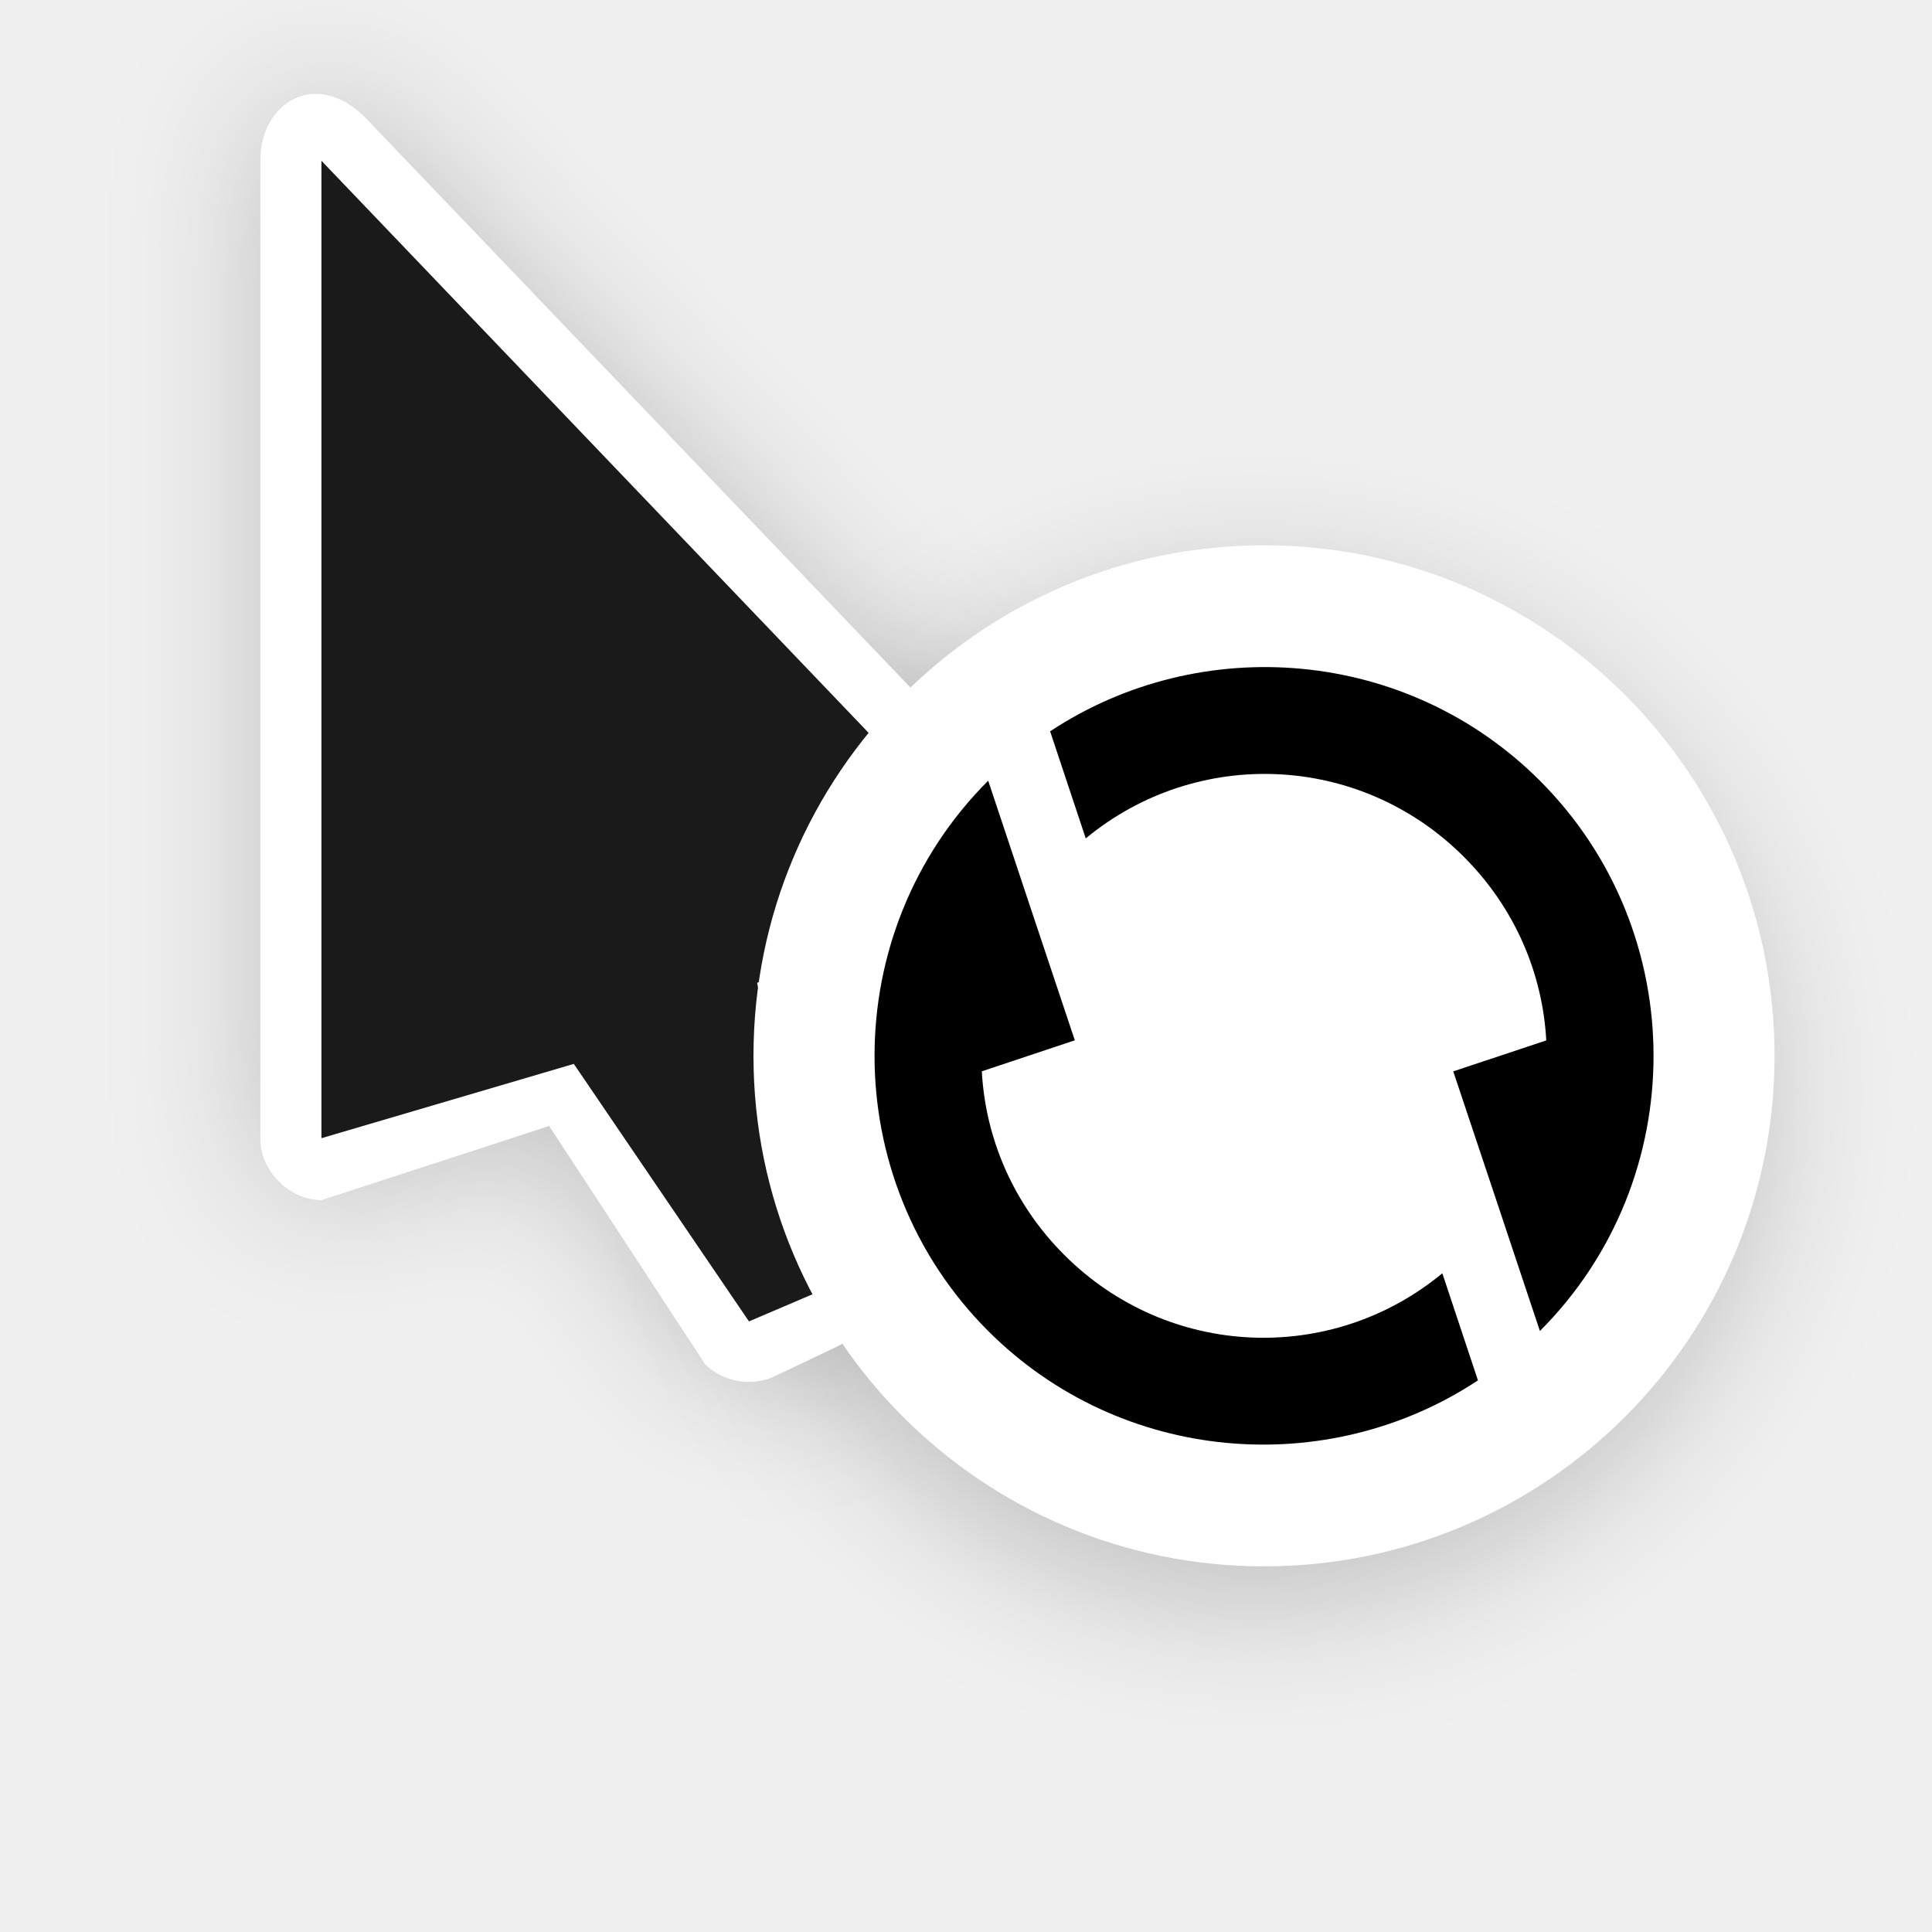
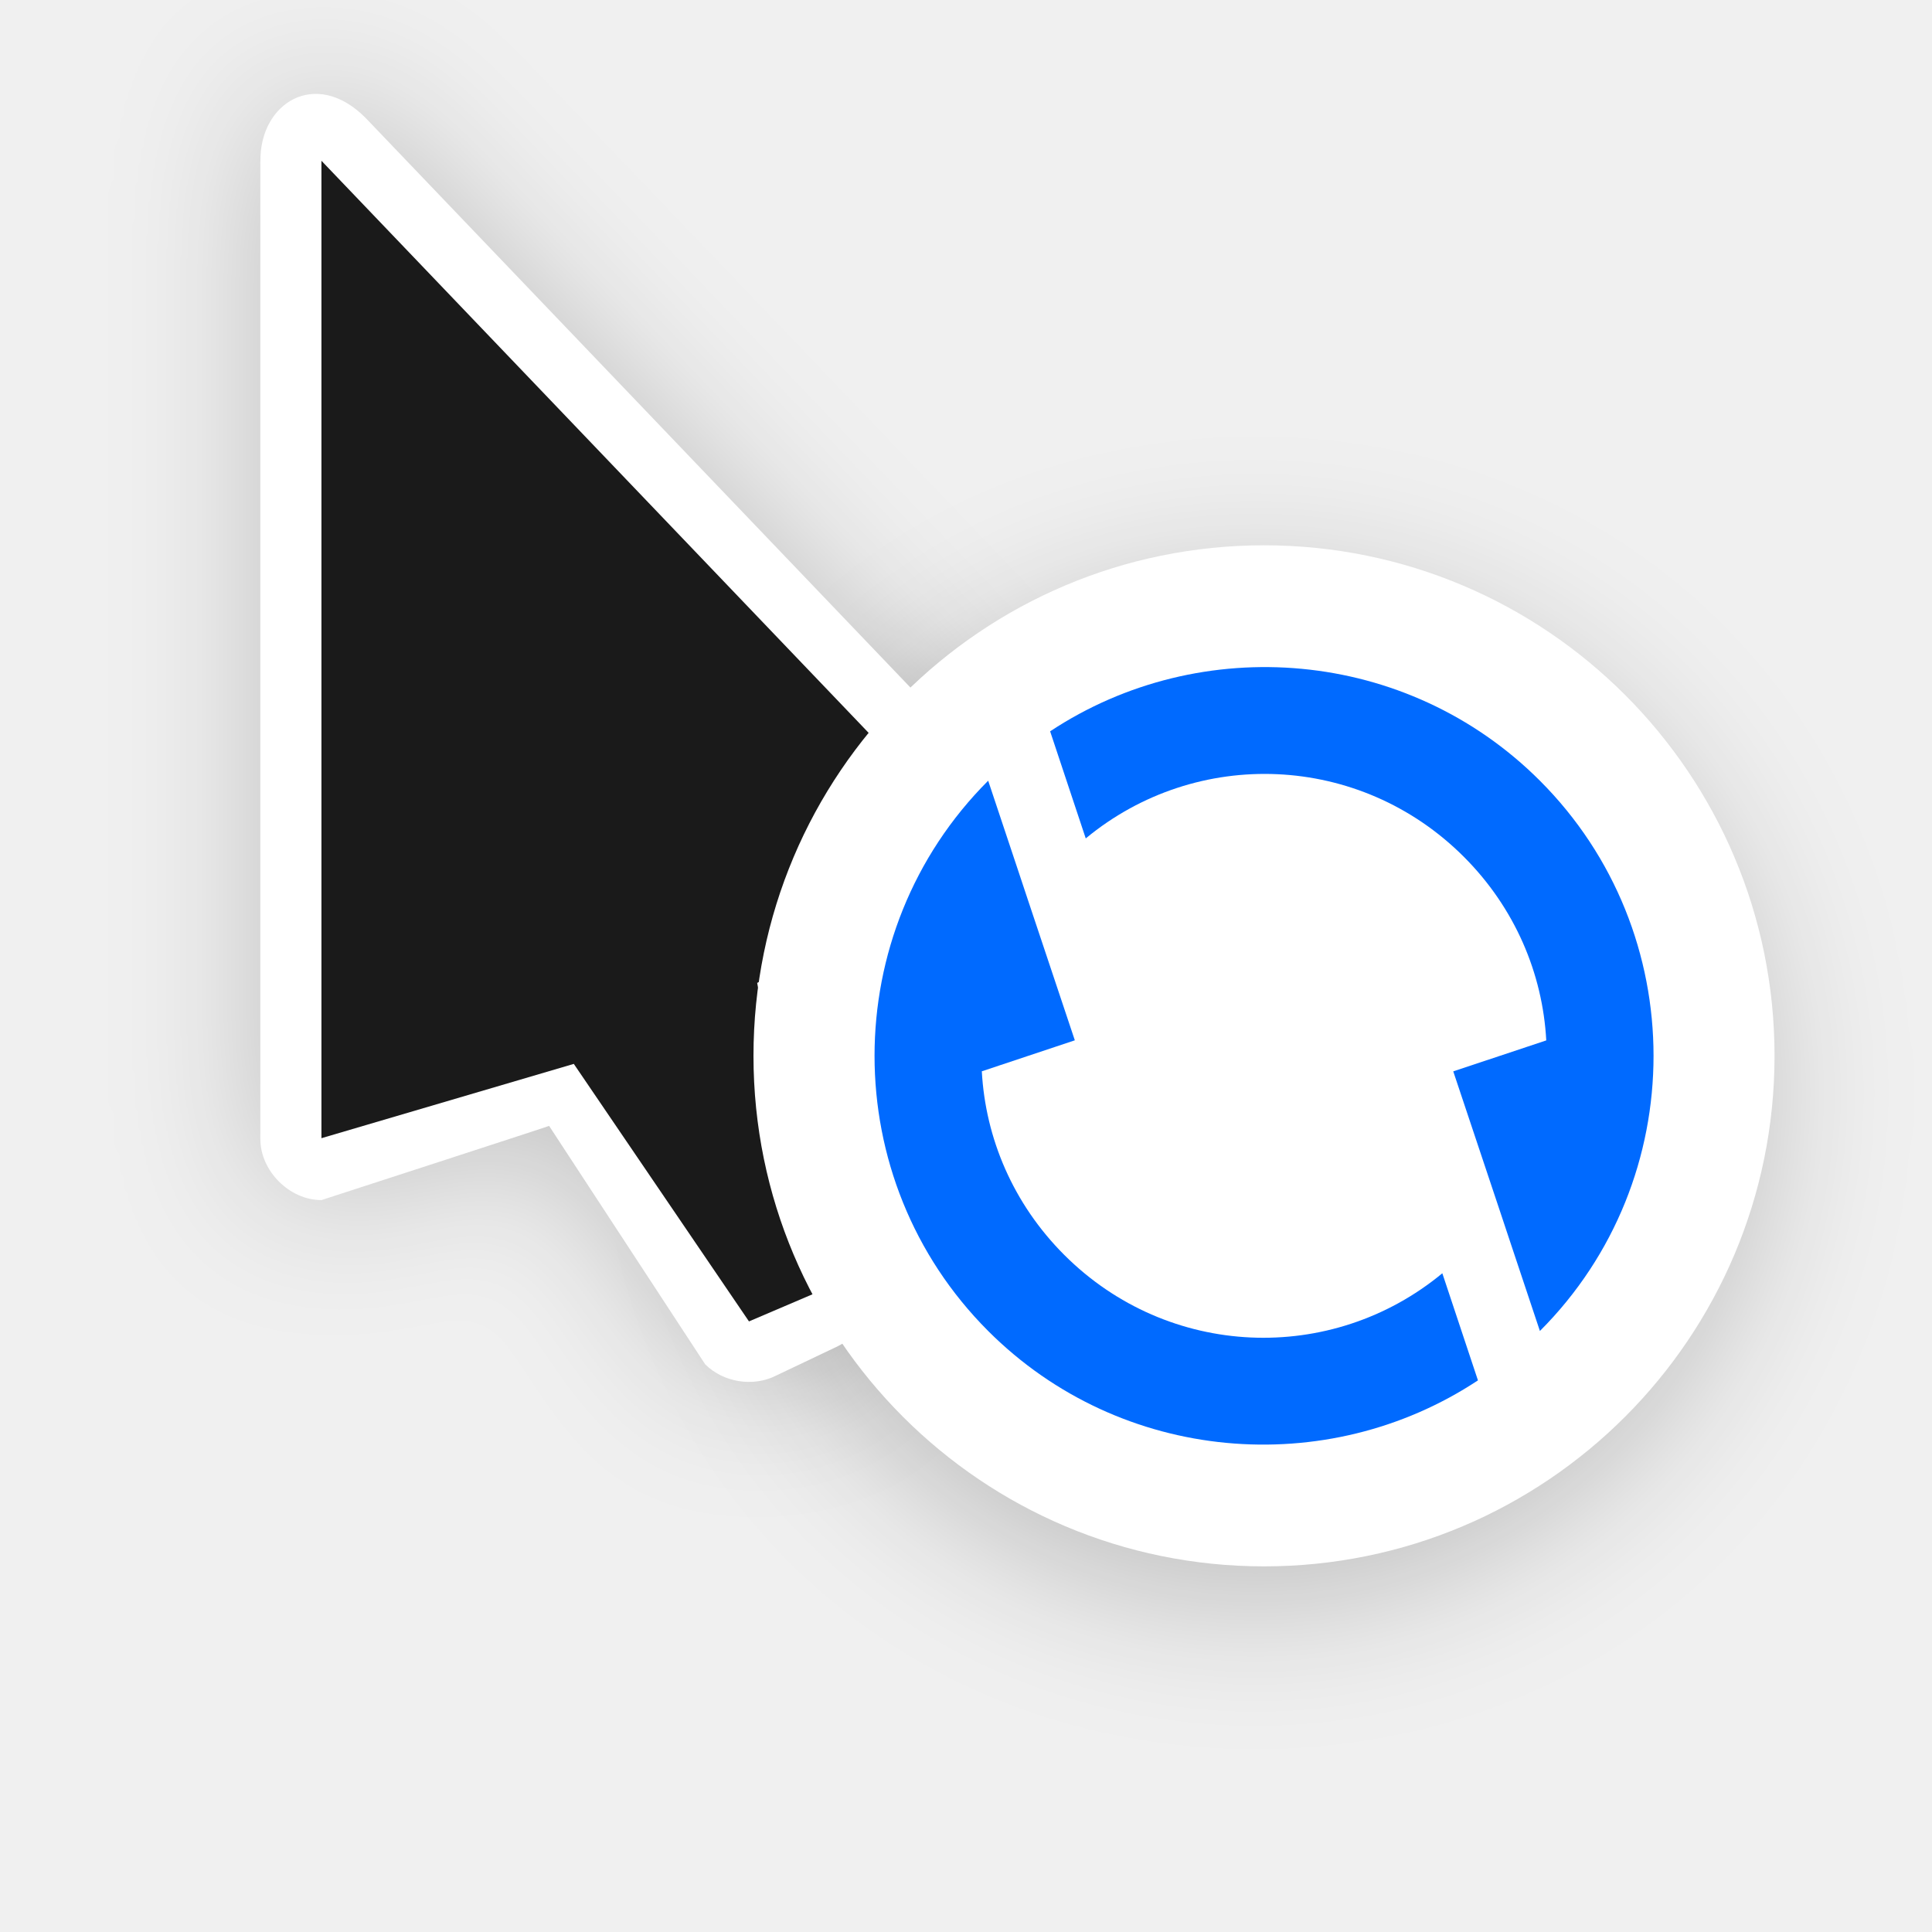
<svg xmlns="http://www.w3.org/2000/svg" width="24" height="24" version="1.1" viewBox="0 0 24 24">
  <filter id="a" x="-.22" y="-.136" width="1.441" height="1.272" color-interpolation-filters="sRGB">
    <feGaussianBlur stdDeviation=".905" />
  </filter>
  <filter id="b" x="-.168" y="-.168" width="1.336" height="1.336" color-interpolation-filters="sRGB">
    <feGaussianBlur stdDeviation=".7" />
  </filter>
  <circle transform="matrix(1.2684 0 0 1.2684 -.93904 -3.7823)" cx="13.036" cy="13.685" r="5" fill-rule="evenodd" filter="url(#b)" opacity=".2" stroke-width=".358" />
  <g stroke-width=".759">
    <path d="m3.234 2.007v12.142c3.8e-5 0.397 0.362 0.759 0.759 0.759 0 0 2.946-0.956 2.828-0.922l1.939 2.962c0.224 0.224 0.594 0.284 0.877 0.142l0.765-0.364c0.249-0.121 0.42-0.387 0.427-0.664l-0.664-3.534 2.721-1.272c0.277-0.281 0.277-0.787 0-1.067l-8.347-8.727c-0.622-0.622-1.317-0.178-1.304 0.545z" filter="url(#a)" opacity=".2" />
    <path d="m3.234 2.007v12.142c3.8e-5 0.397 0.362 0.759 0.759 0.759 0 0 2.946-0.956 2.828-0.922l1.939 2.962c0.224 0.224 0.594 0.284 0.877 0.142l0.765-0.364c0.249-0.121 0.42-0.387 0.427-0.664l-0.664-3.534 2.721-1.272c0.277-0.281 0.277-0.787 0-1.067l-8.347-8.727c-0.622-0.622-1.317-0.178-1.304 0.545z" fill="#fff" />
    <path d="m3.993 14.139v-12.142l8.347 8.727-2.934 1.486 0.692 3.866-0.794 0.339-2.176-3.199z" fill="#1a1a1a" />
  </g>
  <ellipse cx="15.702" cy="13.116" rx="6.342" ry="6.342" fill="#fff" fill-rule="evenodd" stroke-width=".455" />
-   <g transform="matrix(-.49715 -.49715 .49715 -.49715 15.417 25.342)" stroke-linecap="round" stroke-linejoin="round" stroke-width="1.422">
+   <g transform="matrix(-.49715 -.49715 .49715 -.49715 15.417 25.342)" fill="#006aff" stroke-linecap="round" stroke-linejoin="round" stroke-width="1.422">
    <path d="m5.125 12.592c0 3.786 3.089 6.875 6.875 6.875 3.316 0 6.097-2.37 6.736-5.502l-1.783-0.893c-0.239 2.532-2.356 4.494-4.953 4.494-1.281 0-2.445-0.476-3.324-1.264l0.775-1.549-2.328-1.162-0.557-0.279z" color="#000000" style="-inkscape-stroke:none;paint-order:stroke fill markers" />
    <path d="m18.893 12.574c0-3.786-3.089-6.875-6.875-6.875-3.316 0-6.097 2.37-6.736 5.502l1.783 0.893c0.239-2.532 2.356-4.494 4.953-4.494 1.281 0 2.445 0.476 3.324 1.264l-0.775 1.549 2.328 1.162 0.557 0.279z" color="#000000" style="-inkscape-stroke:none;paint-order:stroke fill markers" />
  </g>
</svg>
